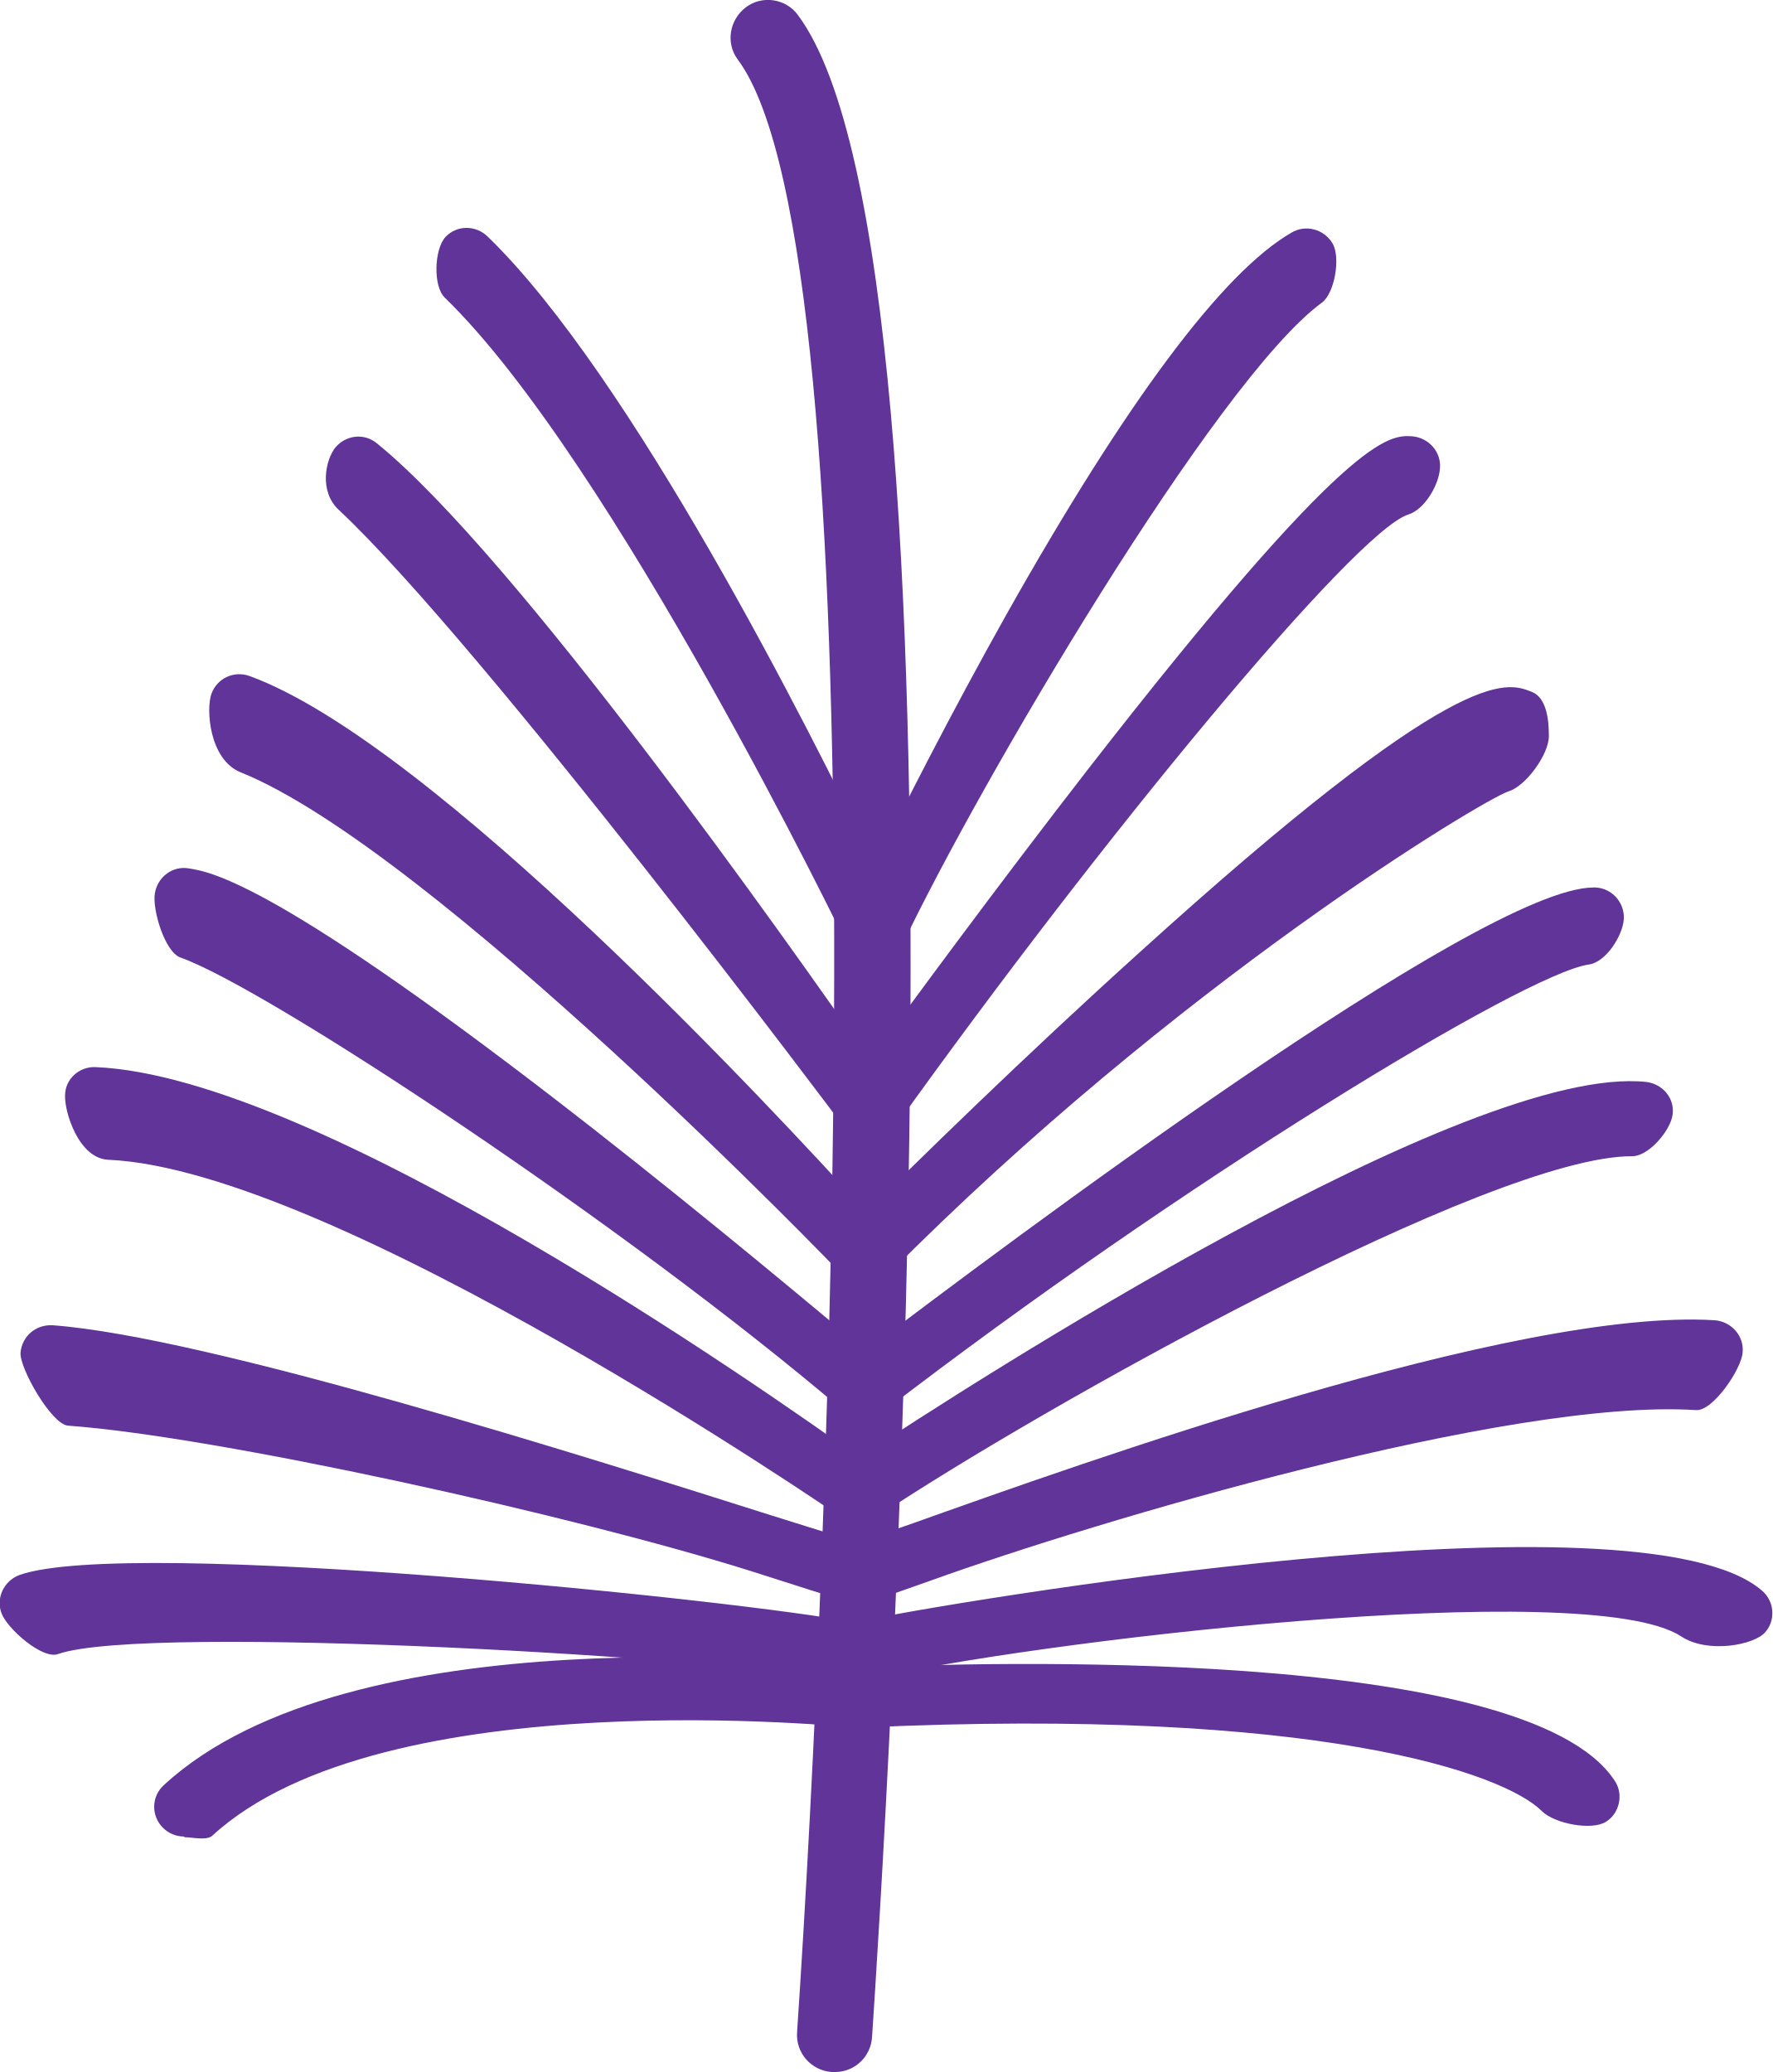
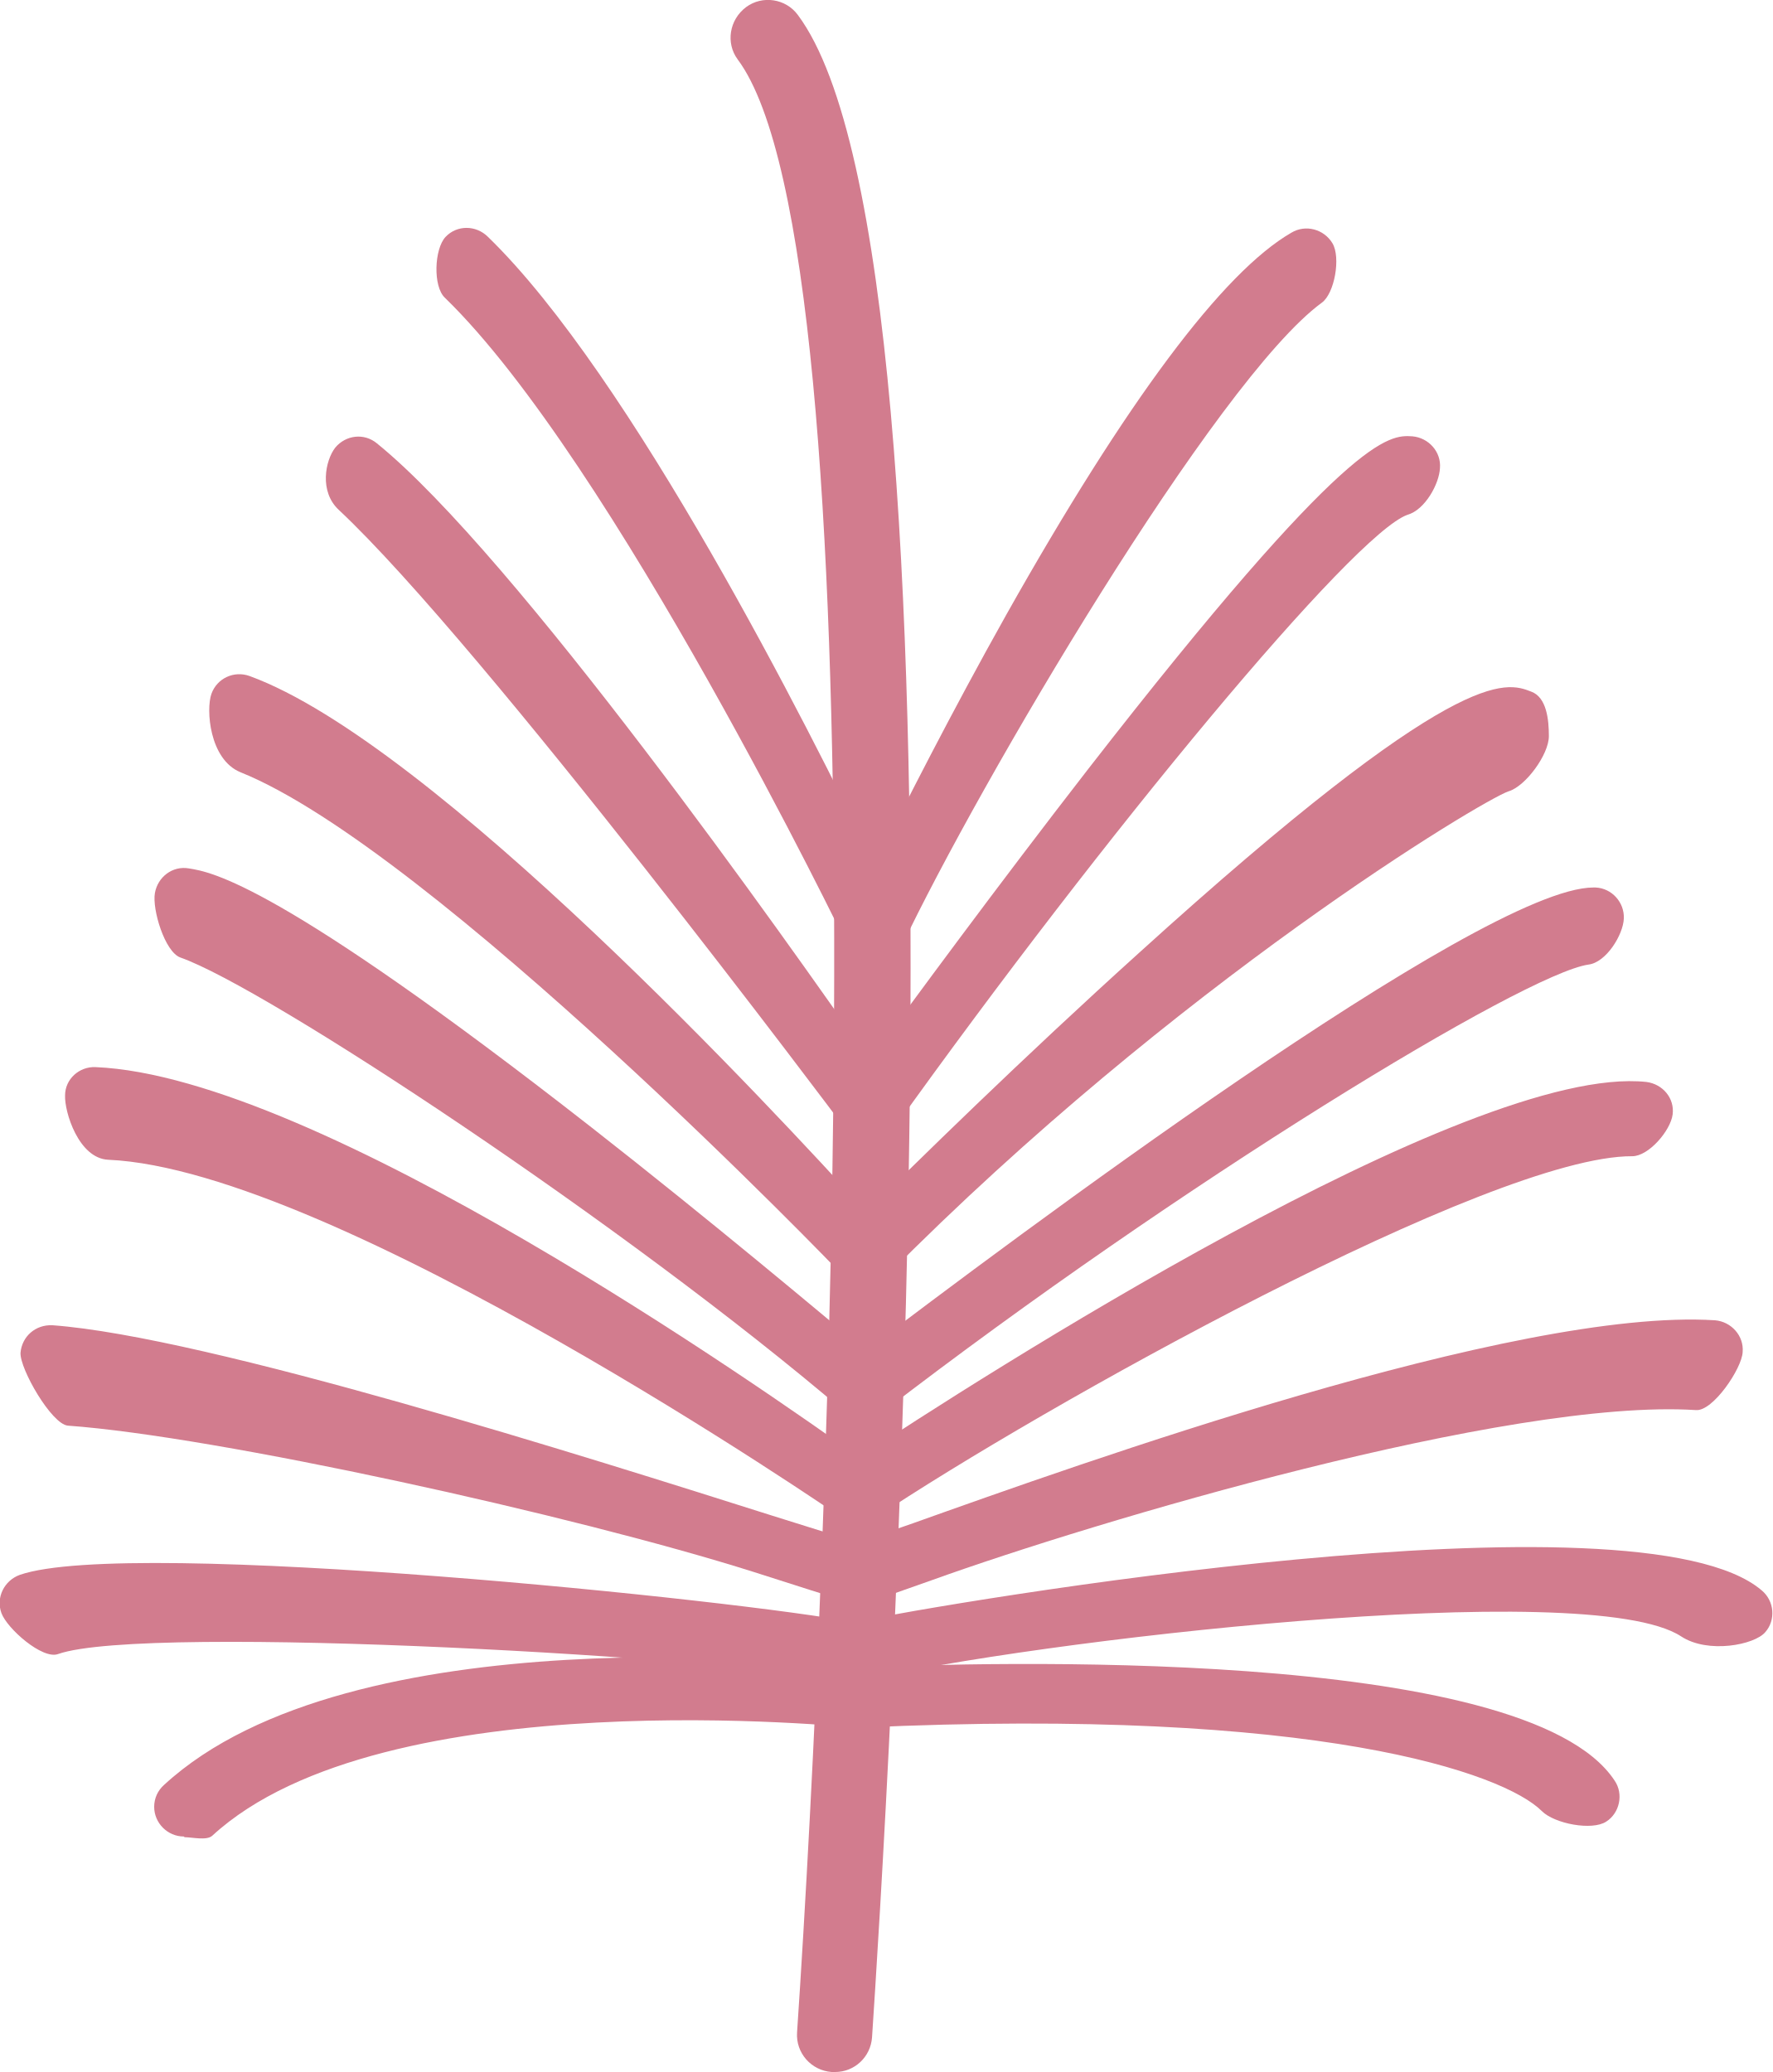
<svg xmlns="http://www.w3.org/2000/svg" id="_圖層_2" data-name="圖層 2" viewBox="0 0 25.06 29.3">
-   <g id="icon">
+   <g id="text">
    <g>
-       <path d="M11.8,29.3h-.04c-.29-.02-.51-.27-.49-.56,0,0,0,0,0,0,.46-6.82,1.22-25.14-.84-27.9-.17-.23-.12-.56,.12-.74,.23-.17,.56-.12,.73,.11,2.67,3.58,1.22,26.05,1.05,28.6-.02,.28-.25,.49-.52,.49Z" fill="#603499" />
-       <path d="M12.36,13.61h0c-.16,0-.31-.1-.38-.24-.03-.07-3.32-6.86-5.69-9.16-.17-.16-.15-.69,.01-.86,.16-.17,.43-.17,.6,0h0c2.02,1.96,4.53,6.93,5.47,8.88,.4-.81,1.08-2.15,1.86-3.54,1.7-3.02,3.06-4.84,4.03-5.4,.2-.12,.46-.05,.58,.15,0,0,0,0,0,0,.12,.2,.03,.71-.15,.84-1.49,1.09-4.86,6.82-5.94,9.1-.07,.15-.22,.24-.38,.24Z" fill="#603499" />
-       <path d="M12.29,16.14h0c-.14,0-.27-.07-.34-.18-.05-.07-5.12-6.84-7.16-8.75-.28-.26-.19-.7-.05-.88,.15-.18,.41-.21,.59-.06,0,0,0,0,0,0,1.95,1.58,5.8,7.04,6.97,8.72,.58-.8,1.81-2.47,3.09-4.12,3.7-4.76,4.25-4.72,4.58-4.7,.23,.02,.41,.22,.39,.45,0,0,0,0,0,0-.01,.22-.21,.59-.46,.66-.76,.27-4.26,4.48-7.27,8.69-.08,.11-.21,.18-.34,.18Z" fill="#603499" />
-       <path d="M12.22,18.17h-.01c-.12,0-.23-.05-.3-.14-.06-.07-5.8-6.02-8.51-7.11-.44-.18-.49-.89-.41-1.11,.08-.22,.32-.33,.54-.25,0,0,0,0,0,0,2.6,.95,7.45,6.18,8.72,7.58,.65-.65,2.22-2.19,3.86-3.67,4.51-4.09,5.18-3.83,5.54-3.69,.22,.08,.25,.4,.25,.63,0,.26-.33,.71-.57,.78-.36,.12-4.69,2.71-8.79,6.85-.08,.08-.19,.13-.3,.13h0Z" fill="#603499" />
-       <path d="M12.22,20.07c-.1,0-.2-.04-.27-.1-3.1-2.65-8.2-6.01-9.4-6.43-.22-.08-.4-.68-.36-.91,.04-.23,.25-.39,.48-.35,0,0,0,0,0,0,.31,.05,1.25,.19,5.69,3.66,1.7,1.33,3.27,2.65,3.88,3.16,1.95-1.48,8.7-6.55,10.29-6.55h.03c.23,.01,.41,.21,.4,.44-.01,.23-.25,.62-.5,.65-.9,.13-5.76,3.08-9.98,6.33-.07,.06-.16,.09-.26,.09h0Z" fill="#603499" />
-       <path d="M12.15,21.54c-.09,0-.18-.03-.25-.08-.07-.05-7.16-4.92-10.37-5.06-.42-.02-.62-.68-.61-.91,0-.23,.2-.41,.43-.4,0,0,0,0,0,0,3.15,.13,9.47,4.57,10.8,5.52,1.6-1.06,8.62-5.58,11.13-5.31,.23,.03,.4,.23,.37,.46-.03,.23-.34,.59-.57,.59-1.99-.01-8.38,3.56-10.71,5.12-.07,.05-.15,.07-.23,.07Z" fill="#603499" />
-       <path d="M12.15,22.67c-.11,0-.15-.01-1.49-.44-2.56-.81-7.61-1.92-9.7-2.07-.23-.02-.68-.8-.67-1.03,.02-.23,.21-.4,.45-.39,0,0,0,0,0,0,2.19,.16,7.58,1.87,10.17,2.69,.55,.17,1.04,.33,1.23,.38,.14-.05,.45-.16,.77-.27,2.33-.83,8.51-3.05,11.34-2.87,.23,.02,.41,.22,.39,.45-.01,.23-.42,.84-.66,.82-2.65-.17-8.51,1.58-10.79,2.4-.9,.32-.94,.33-1.05,.33h0Z" fill="#603499" />
-       <path d="M12.07,23.79s-.06,0-.09-.01c-1.46-.33-9.91-.83-11.16-.39-.22,.08-.72-.36-.8-.58-.08-.22,.04-.46,.26-.54,1.56-.54,10.27,.37,11.79,.67,1.34-.28,11.1-1.94,12.84-.45,.18,.15,.2,.42,.05,.59-.15,.18-.81,.31-1.19,.06-1.31-.86-9.23,.07-11.6,.63-.03,0-.07,.01-.1,.01h0Z" fill="#603499" />
-       <path d="M2.6,25.97c-.23,0-.42-.19-.42-.42,0-.12,.05-.23,.14-.31,2.64-2.43,9.24-1.73,9.85-1.66,1.64-.07,9.4-.32,10.66,1.6,.13,.19,.07,.46-.12,.58h0c-.2,.13-.73,.03-.91-.15-.53-.53-3.15-1.48-9.62-1.18-.02,0-.05,0-.07,0-.07,0-6.69-.7-9.11,1.53-.08,.07-.28,.02-.39,.02h0Z" fill="#603499" />
+       <path d="M11.8,29.3h-.04c-.29-.02-.51-.27-.49-.56,0,0,0,0,0,0,.46-6.82,1.22-25.14-.84-27.9-.17-.23-.12-.56,.12-.74,.23-.17,.56-.12,.73,.11,2.67,3.58,1.22,26.05,1.05,28.6-.02,.28-.25,.49-.52,.49Z" fill="#d27c8e" />
+       <path d="M12.36,13.61h0c-.16,0-.31-.1-.38-.24-.03-.07-3.32-6.86-5.69-9.16-.17-.16-.15-.69,.01-.86,.16-.17,.43-.17,.6,0h0c2.02,1.96,4.53,6.93,5.47,8.88,.4-.81,1.08-2.15,1.86-3.54,1.7-3.02,3.06-4.84,4.03-5.4,.2-.12,.46-.05,.58,.15,0,0,0,0,0,0,.12,.2,.03,.71-.15,.84-1.49,1.09-4.86,6.82-5.94,9.1-.07,.15-.22,.24-.38,.24Z" fill="#d27c8e" />
+       <path d="M12.29,16.14h0c-.14,0-.27-.07-.34-.18-.05-.07-5.12-6.84-7.16-8.75-.28-.26-.19-.7-.05-.88,.15-.18,.41-.21,.59-.06,0,0,0,0,0,0,1.95,1.58,5.8,7.04,6.97,8.72,.58-.8,1.81-2.47,3.09-4.12,3.7-4.76,4.25-4.72,4.58-4.7,.23,.02,.41,.22,.39,.45,0,0,0,0,0,0-.01,.22-.21,.59-.46,.66-.76,.27-4.26,4.48-7.27,8.69-.08,.11-.21,.18-.34,.18Z" fill="#d27c8e" />
+       <path d="M12.22,18.17h-.01c-.12,0-.23-.05-.3-.14-.06-.07-5.8-6.02-8.51-7.11-.44-.18-.49-.89-.41-1.11,.08-.22,.32-.33,.54-.25,0,0,0,0,0,0,2.6,.95,7.45,6.18,8.72,7.58,.65-.65,2.22-2.19,3.86-3.67,4.51-4.09,5.18-3.83,5.54-3.69,.22,.08,.25,.4,.25,.63,0,.26-.33,.71-.57,.78-.36,.12-4.69,2.71-8.79,6.85-.08,.08-.19,.13-.3,.13h0Z" fill="#d27c8e" />
+       <path d="M12.22,20.07c-.1,0-.2-.04-.27-.1-3.1-2.65-8.2-6.01-9.4-6.43-.22-.08-.4-.68-.36-.91,.04-.23,.25-.39,.48-.35,0,0,0,0,0,0,.31,.05,1.25,.19,5.69,3.66,1.7,1.33,3.27,2.65,3.88,3.16,1.95-1.48,8.7-6.55,10.29-6.55h.03c.23,.01,.41,.21,.4,.44-.01,.23-.25,.62-.5,.65-.9,.13-5.76,3.08-9.98,6.33-.07,.06-.16,.09-.26,.09h0Z" fill="#d27c8e" />
+       <path d="M12.15,21.54c-.09,0-.18-.03-.25-.08-.07-.05-7.16-4.92-10.37-5.06-.42-.02-.62-.68-.61-.91,0-.23,.2-.41,.43-.4,0,0,0,0,0,0,3.15,.13,9.47,4.57,10.8,5.52,1.6-1.06,8.62-5.58,11.13-5.31,.23,.03,.4,.23,.37,.46-.03,.23-.34,.59-.57,.59-1.99-.01-8.38,3.56-10.71,5.12-.07,.05-.15,.07-.23,.07Z" fill="#d27c8e" />
+       <path d="M12.15,22.67c-.11,0-.15-.01-1.49-.44-2.56-.81-7.61-1.92-9.7-2.07-.23-.02-.68-.8-.67-1.03,.02-.23,.21-.4,.45-.39,0,0,0,0,0,0,2.19,.16,7.58,1.87,10.17,2.69,.55,.17,1.04,.33,1.23,.38,.14-.05,.45-.16,.77-.27,2.33-.83,8.51-3.05,11.34-2.87,.23,.02,.41,.22,.39,.45-.01,.23-.42,.84-.66,.82-2.65-.17-8.51,1.58-10.79,2.4-.9,.32-.94,.33-1.05,.33h0Z" fill="#d27c8e" />
+       <path d="M12.07,23.79s-.06,0-.09-.01c-1.46-.33-9.91-.83-11.16-.39-.22,.08-.72-.36-.8-.58-.08-.22,.04-.46,.26-.54,1.56-.54,10.27,.37,11.79,.67,1.34-.28,11.1-1.94,12.84-.45,.18,.15,.2,.42,.05,.59-.15,.18-.81,.31-1.19,.06-1.31-.86-9.23,.07-11.6,.63-.03,0-.07,.01-.1,.01h0Z" fill="#d27c8e" />
+       <path d="M2.6,25.97c-.23,0-.42-.19-.42-.42,0-.12,.05-.23,.14-.31,2.64-2.43,9.24-1.73,9.85-1.66,1.64-.07,9.4-.32,10.66,1.6,.13,.19,.07,.46-.12,.58h0c-.2,.13-.73,.03-.91-.15-.53-.53-3.15-1.48-9.62-1.18-.02,0-.05,0-.07,0-.07,0-6.69-.7-9.11,1.53-.08,.07-.28,.02-.39,.02h0Z" fill="#d27c8e" />
    </g>
  </g>
</svg>
